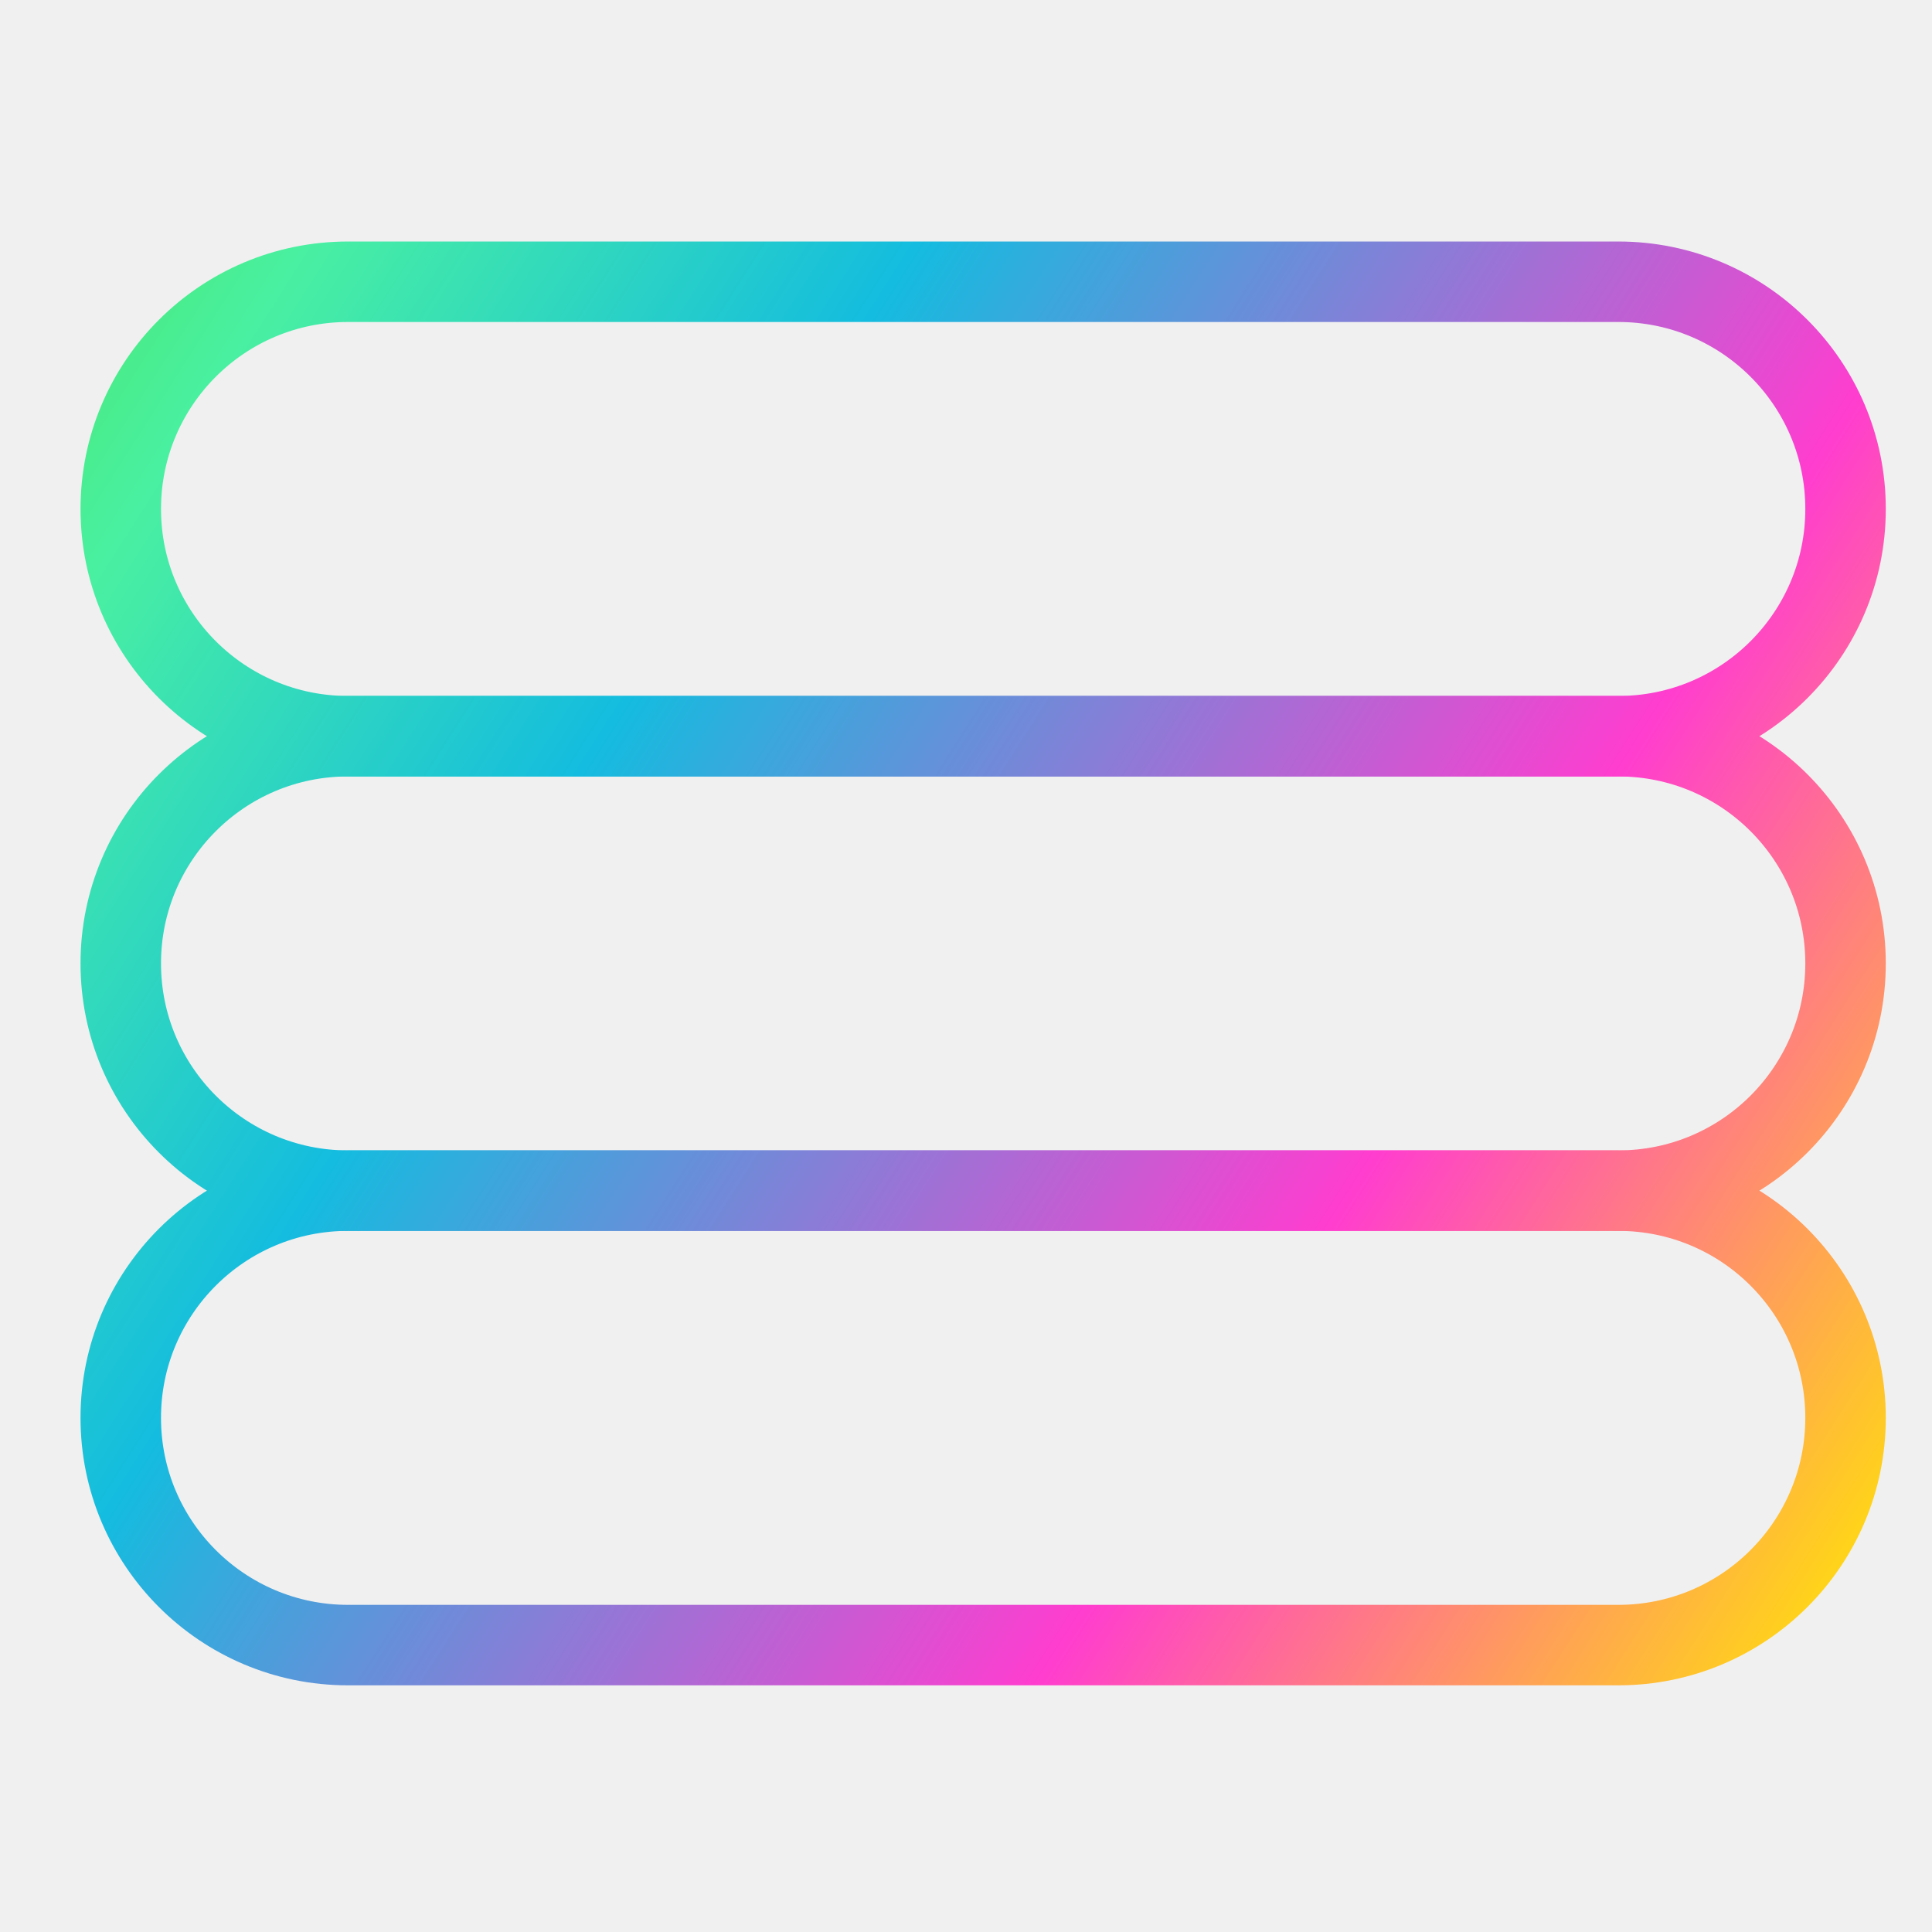
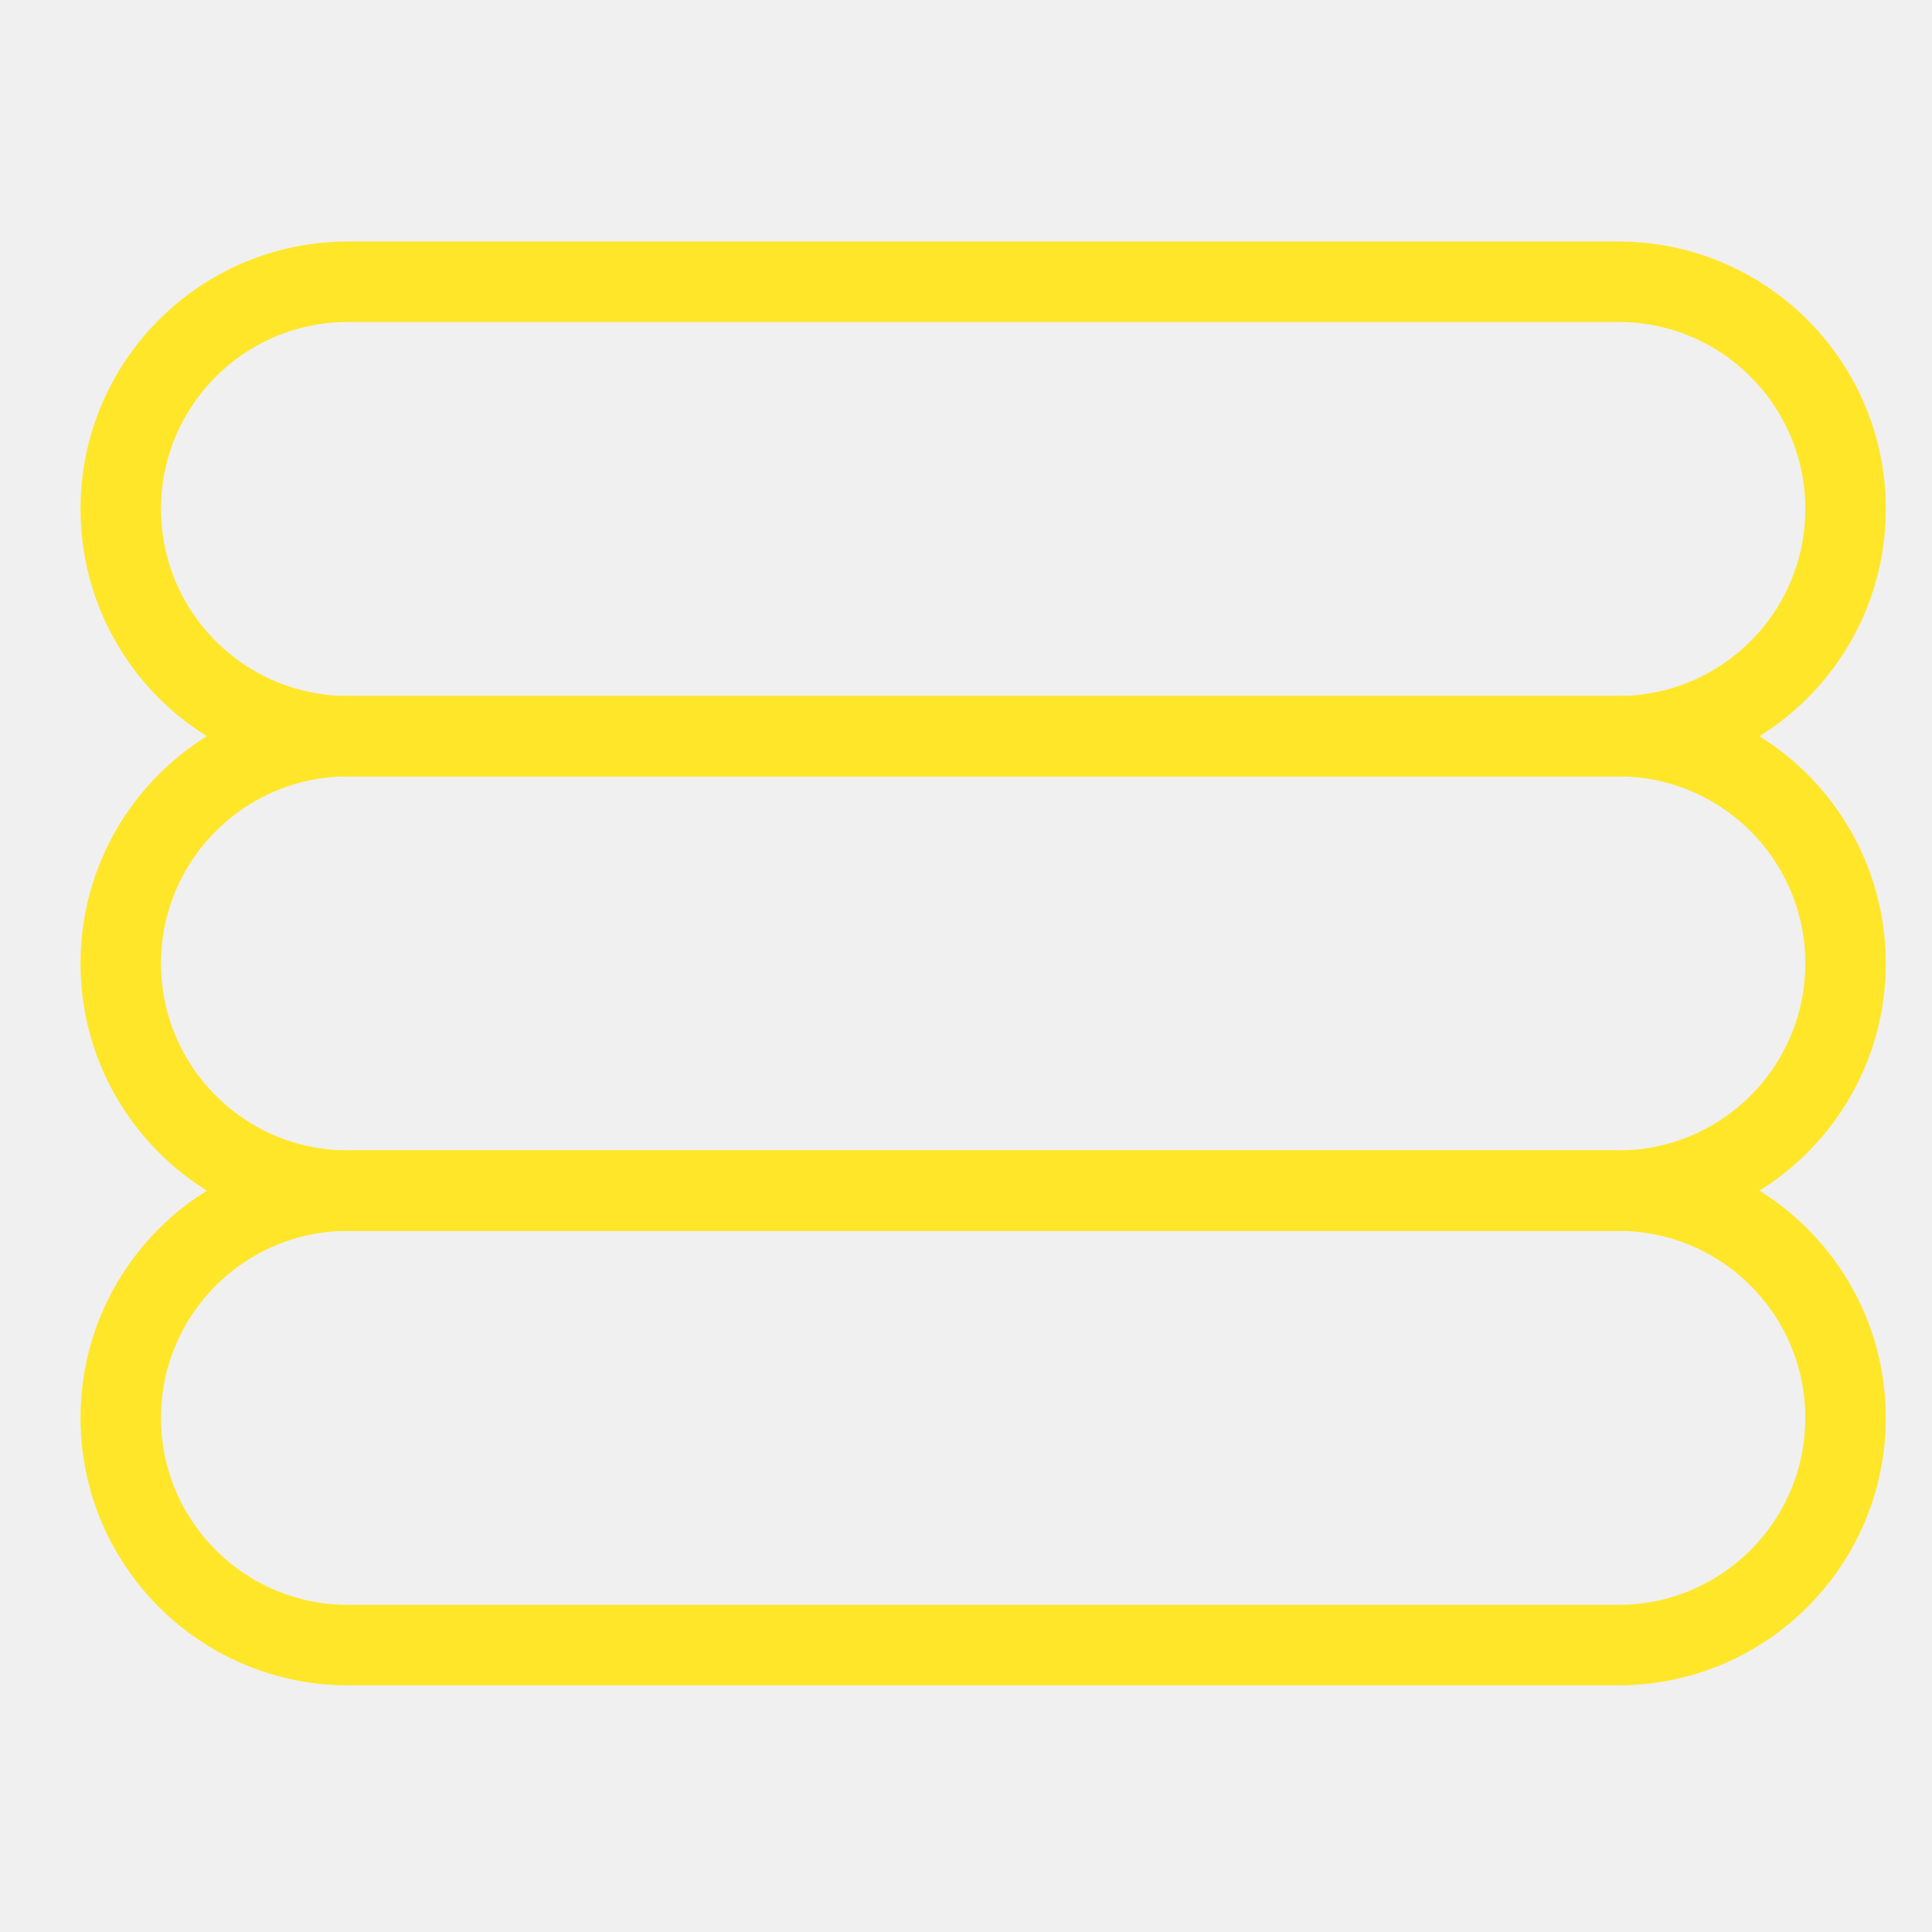
<svg xmlns="http://www.w3.org/2000/svg" width="32" height="32" viewBox="0 0 32 32" fill="none">
  <mask id="mask0_53_1393" style="mask-type:alpha" maskUnits="userSpaceOnUse" x="0" y="0" width="32" height="32">
    <rect x="2" y="27.248" width="7.527" height="28.568" rx="3.764" transform="rotate(-90 2 27.2479)" stroke="white" stroke-width="1.333" />
    <rect x="2" y="19.721" width="7.527" height="28.568" rx="3.764" transform="rotate(-90 2 19.7208)" stroke="white" stroke-width="1.333" />
    <rect x="2" y="12.194" width="7.527" height="28.568" rx="3.764" transform="rotate(-90 2 12.1937)" stroke="white" stroke-width="1.333" />
  </mask>
  <g mask="url(#mask0_53_1393)">
    <rect width="32" height="32" fill="url(#paint0_linear_53_1393)" />
  </g>
  <defs>
    <linearGradient id="paint0_linear_53_1393" x1="32" y1="32" x2="-5.253" y2="8.235" gradientUnits="userSpaceOnUse">
-       <stop offset="0.073" stop-color="#FFE702" />
-       <stop offset="0.333" stop-color="#FF3DCF" />
-       <stop offset="0.661" stop-color="#14BCDF" />
-       <stop offset="0.854" stop-color="#49F0A1" />
-       <stop offset="1" stop-color="#49E34B" />
+       <stop offset="0.073" stop-color="#FFE629" />
+       <stop offset="0.333" stop-color="#FFE629" />
+       <stop offset="0.661" stop-color="#FFE629" />
+       <stop offset="0.854" stop-color="#FFE629" />
+       <stop offset="1" stop-color="#FFE629" />
    </linearGradient>
  </defs>
</svg>
